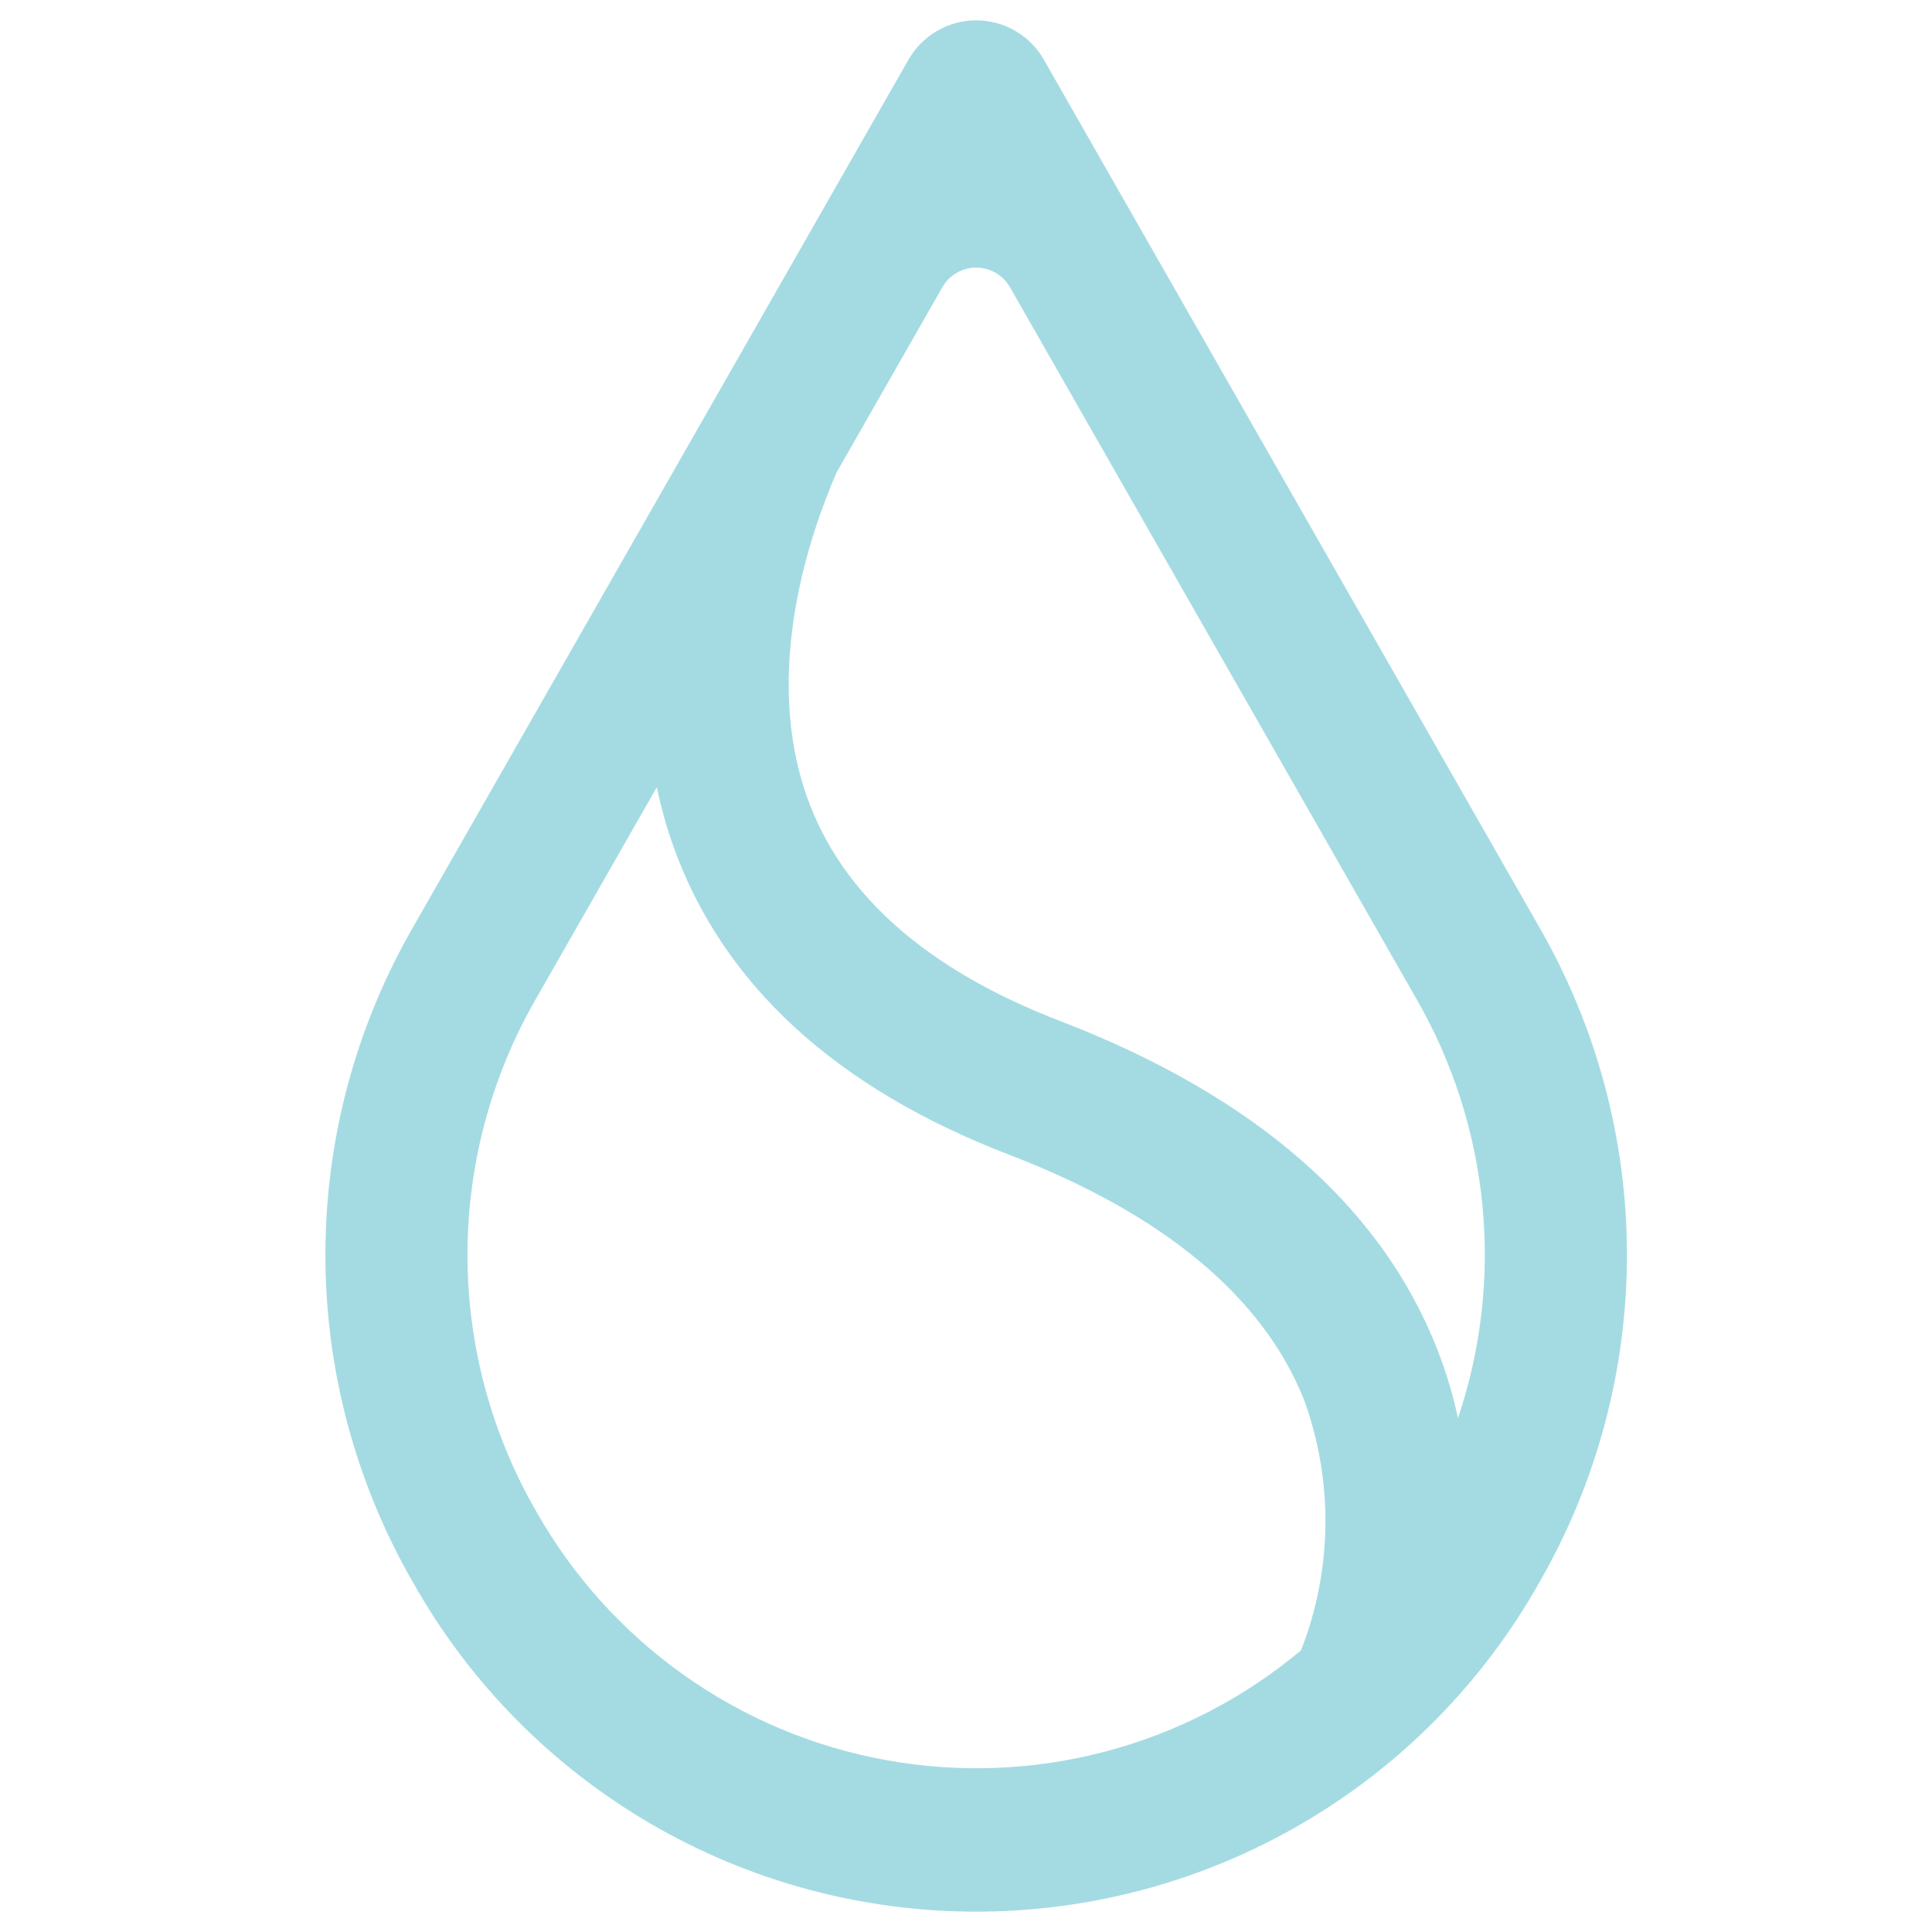
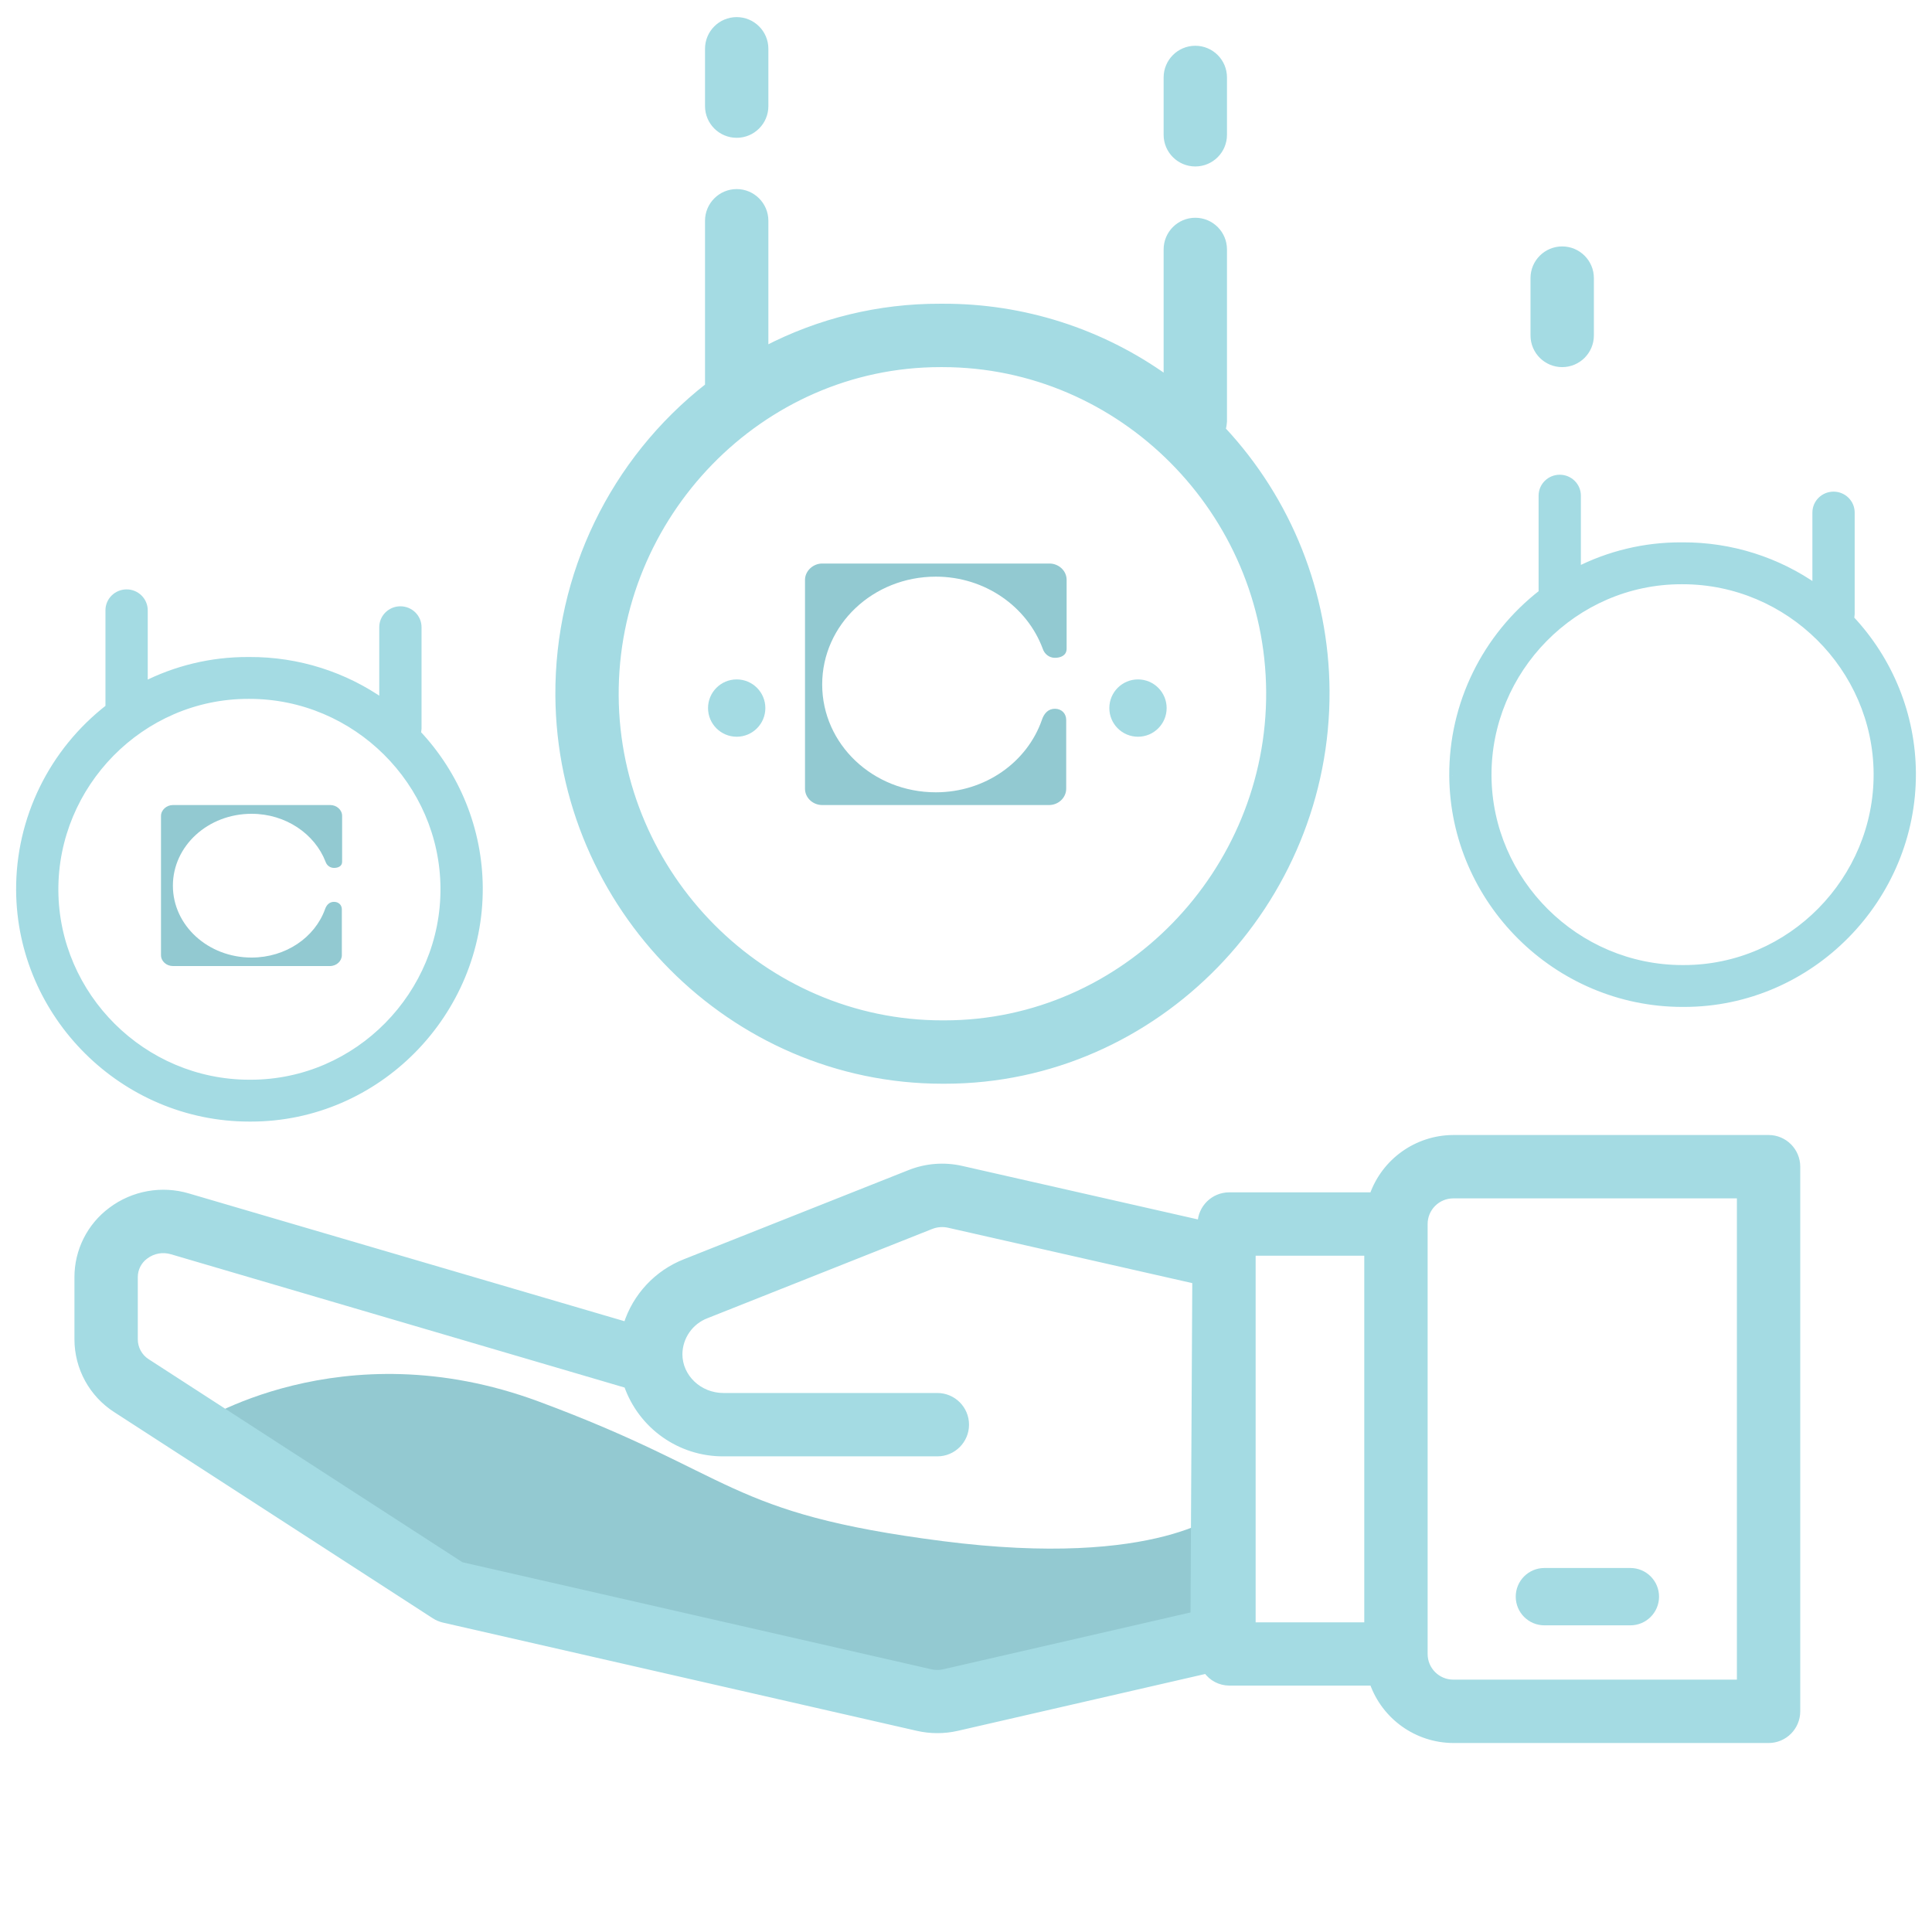
- <svg xmlns="http://www.w3.org/2000/svg" width="95" height="95" viewBox="0 0 95 95" fill="none">
-   <path fill-rule="evenodd" clip-rule="evenodd" d="M48 94C42.369 94 36.84 92.504 31.978 89.667C27.116 86.829 23.096 82.751 20.331 77.851C17.494 72.941 16 67.372 16 61.703C16 56.033 17.494 50.464 20.331 45.554L44.666 2.945C45 2.355 45.484 1.864 46.07 1.522C46.655 1.18 47.322 1 48 1C48.678 1 49.345 1.18 49.93 1.522C50.516 1.864 51 2.355 51.334 2.945L75.669 45.554C78.506 50.464 80 56.033 80 61.703C80 67.372 78.506 72.941 75.669 77.851C72.903 82.751 68.884 86.829 64.022 89.667C59.16 92.504 53.631 94 48 94ZM46.333 14.132L41.145 23.216C39.787 26.329 37.498 33.05 39.69 39.211C41.391 43.993 45.578 47.693 52.138 50.208C61.68 53.88 67.914 59.308 70.671 66.342C71.102 67.443 71.444 68.577 71.692 69.733C72.835 66.342 73.242 62.746 72.886 59.185C72.53 55.624 71.419 52.18 69.627 49.081L49.667 14.132C49.5 13.836 49.258 13.591 48.965 13.42C48.672 13.249 48.339 13.159 48 13.159C47.661 13.159 47.328 13.249 47.035 13.42C46.742 13.591 46.5 13.836 46.333 14.132ZM26.373 49.081L32.297 38.708C32.495 39.665 32.756 40.607 33.081 41.529C35.491 48.362 41.063 53.498 49.641 56.787C57.229 59.709 62.104 63.766 64.129 68.848C65.573 72.832 65.518 77.204 63.973 81.15C61.178 83.491 57.9 85.188 54.374 86.121C50.848 87.054 47.16 87.2 43.571 86.548C39.982 85.897 36.581 84.464 33.609 82.352C30.636 80.24 28.166 77.5 26.373 74.326C24.155 70.489 22.987 66.135 22.987 61.704C22.987 57.272 24.155 52.919 26.373 49.081Z" fill="#A4DBE3" />
+ <svg xmlns="http://www.w3.org/2000/svg" width="96" height="95" viewBox="0 0 96 95" fill="none">
+   <path fill-rule="evenodd" clip-rule="evenodd" d="M60.818 20.939C60.81 21.075 60.788 21.21 60.754 21.342C64.041 24.865 65.883 29.496 65.913 34.315C65.983 44.838 57.475 53.697 46.951 53.697H46.829C36.36 53.697 27.813 45.043 27.745 34.562C27.71 28.561 30.456 22.881 35.182 19.182V10.97C35.182 10.183 35.819 9.545 36.606 9.545C37.393 9.545 38.03 10.183 38.03 10.97V17.35C40.709 15.955 43.687 15.232 46.708 15.242H46.832C50.828 15.223 54.727 16.469 57.97 18.803V12.394C57.97 11.607 58.607 10.97 59.394 10.97C60.181 10.97 60.818 11.607 60.818 12.394V20.939ZM46.827 50.849H46.932C55.887 50.849 63.122 43.318 63.065 34.366C63.008 25.449 55.732 18.091 46.83 18.091H46.725C37.774 18.091 30.535 25.623 30.592 34.575C30.649 43.492 37.925 50.849 46.827 50.849Z" fill="#A4DBE3" />
+   <path d="M60.754 21.342L60.609 21.304L60.588 21.384L60.645 21.444L60.754 21.342ZM60.818 20.939L60.968 20.949V20.939H60.818ZM65.913 34.315L65.763 34.316V34.316L65.913 34.315ZM27.745 34.562L27.596 34.563L27.596 34.563L27.745 34.562ZM35.182 19.182L35.274 19.3L35.332 19.255V19.182H35.182ZM38.03 17.35H37.88V17.598L38.1 17.483L38.03 17.35ZM46.708 15.242L46.707 15.392H46.708V15.242ZM46.832 15.242V15.392L46.833 15.392L46.832 15.242ZM57.97 18.803L57.882 18.925L58.12 19.096V18.803H57.97ZM63.065 34.366L63.215 34.365V34.365L63.065 34.366ZM30.592 34.575L30.442 34.576V34.576L30.592 34.575ZM60.899 21.379C60.936 21.238 60.959 21.094 60.968 20.949L60.669 20.93C60.661 21.056 60.641 21.182 60.609 21.304L60.899 21.379ZM66.064 34.314C66.033 29.458 64.177 24.79 60.864 21.239L60.645 21.444C63.906 24.94 65.733 29.535 65.763 34.316L66.064 34.314ZM46.951 53.847C57.561 53.847 66.133 44.917 66.064 34.314L65.763 34.316C65.832 44.759 57.389 53.547 46.951 53.547V53.847ZM46.829 53.847H46.951V53.547H46.829V53.847ZM27.596 34.563C27.664 45.125 36.276 53.847 46.829 53.847V53.547C36.444 53.547 27.963 44.961 27.895 34.561L27.596 34.563ZM35.089 19.064C30.327 22.792 27.56 28.515 27.596 34.563L27.895 34.561C27.86 28.607 30.585 22.971 35.274 19.3L35.089 19.064ZM35.032 10.97V19.182H35.332V10.97H35.032ZM36.606 9.395C35.737 9.395 35.032 10.1 35.032 10.97H35.332C35.332 10.266 35.902 9.695 36.606 9.695V9.395ZM38.18 10.97C38.18 10.1 37.475 9.395 36.606 9.395V9.695C37.31 9.695 37.88 10.266 37.88 10.97H38.18ZM38.18 17.35V10.97H37.88V17.35H38.18ZM46.708 15.092C43.663 15.082 40.661 15.811 37.961 17.217L38.1 17.483C40.757 16.099 43.711 15.382 46.707 15.392L46.708 15.092ZM46.832 15.092H46.708V15.392H46.832V15.092ZM58.057 18.681C54.788 16.329 50.859 15.073 46.831 15.092L46.833 15.392C50.797 15.373 54.665 16.61 57.882 18.925L58.057 18.681ZM57.82 12.394V18.803H58.12V12.394H57.82ZM59.394 10.82C58.525 10.82 57.82 11.524 57.82 12.394H58.12C58.12 11.69 58.69 11.12 59.394 11.12V10.82ZM60.968 12.394C60.968 11.524 60.263 10.82 59.394 10.82V11.12C60.098 11.12 60.668 11.69 60.668 12.394H60.968ZM60.968 20.939V12.394H60.668V20.939H60.968ZM46.932 50.699H46.827V50.998H46.932V50.699ZM62.915 34.367C62.971 43.239 55.8 50.699 46.932 50.699V50.998C55.973 50.998 63.272 43.397 63.215 34.365L62.915 34.367ZM46.83 18.241C55.648 18.241 62.858 25.531 62.915 34.367L63.215 34.365C63.157 25.367 55.816 17.941 46.83 17.941V18.241ZM46.725 18.241H46.83V17.941H46.725V18.241ZM30.742 34.574C30.686 25.703 37.86 18.241 46.725 18.241V17.941C37.688 17.941 30.384 25.544 30.442 34.576L30.742 34.574ZM46.827 50.699C38.009 50.699 30.798 43.41 30.742 34.574L30.442 34.576C30.499 43.574 37.841 50.998 46.827 50.998V50.699Z" fill="#A4DBE3" />
+   <path d="M46.5 28.652C48.958 28.652 51.042 30.155 51.812 32.231C51.896 32.488 52.125 32.685 52.417 32.685C52.708 32.685 53 32.567 53 32.231V28.811C53 28.356 52.604 28 52.146 28H40.854C40.396 28 40 28.376 40 28.811V39.19C40 39.644 40.396 40 40.854 40H52.125C52.604 40 52.979 39.624 52.979 39.19V35.769C52.979 35.453 52.75 35.216 52.417 35.216C52.083 35.216 51.875 35.453 51.771 35.769C51.042 37.865 48.958 39.367 46.5 39.367C43.375 39.367 40.854 36.975 40.854 34.01C40.854 31.044 43.375 28.652 46.5 28.652Z" fill="#92C9D1" />
+   <path fill-rule="evenodd" clip-rule="evenodd" d="M20.746 36.206C20.741 36.286 20.728 36.365 20.708 36.443C22.67 38.521 23.77 41.253 23.788 44.095C23.829 50.303 18.75 55.528 12.467 55.528H12.394C6.144 55.528 1.041 50.423 1.001 44.241C0.979 40.701 2.619 37.351 5.44 35.169V30.325C5.44 29.861 5.821 29.485 6.291 29.485C6.76 29.485 7.141 29.861 7.141 30.325V34.089C8.74 33.266 10.518 32.839 12.321 32.845H12.396C14.781 32.834 17.109 33.569 19.045 34.945V31.165C19.045 30.701 19.426 30.325 19.895 30.325C20.365 30.325 20.746 30.701 20.746 31.165V36.206ZM12.393 53.848H12.455C17.802 53.848 22.121 49.406 22.087 44.126C22.053 38.866 17.709 34.525 12.395 34.525H12.332C6.988 34.525 2.666 38.968 2.7 44.249C2.734 49.509 7.078 53.848 12.393 53.848Z" fill="#A4DBE3" />
+   <path d="M20.708 36.443L20.514 36.392L20.486 36.499L20.562 36.58L20.708 36.443ZM20.746 36.206L20.946 36.218V36.206H20.746ZM23.788 44.095L23.588 44.096V44.097L23.788 44.095ZM1.001 44.241L0.801 44.242L0.801 44.242L1.001 44.241ZM5.44 35.169L5.563 35.327L5.64 35.267V35.169H5.44ZM7.141 34.089H6.941V34.416L7.232 34.266L7.141 34.089ZM12.321 32.845L12.321 33.045H12.321V32.845ZM12.396 32.845V33.045L12.397 33.045L12.396 32.845ZM19.045 34.945L18.929 35.108L19.245 35.333V34.945H19.045ZM22.087 44.126L22.287 44.124V44.124L22.087 44.126ZM2.7 44.249L2.5 44.25V44.25L2.7 44.249ZM20.901 36.494C20.925 36.404 20.94 36.311 20.945 36.218L20.546 36.193C20.542 36.26 20.531 36.327 20.514 36.392L20.901 36.494ZM23.988 44.094C23.969 41.201 22.85 38.42 20.853 36.306L20.562 36.58C22.49 38.622 23.57 41.305 23.588 44.096L23.988 44.094ZM12.467 55.728C18.862 55.728 24.03 50.41 23.988 44.094L23.588 44.097C23.629 50.195 18.637 55.328 12.467 55.328V55.728ZM12.394 55.728H12.467V55.328H12.394V55.728ZM0.801 44.242C0.842 50.535 6.034 55.728 12.394 55.728V55.328C6.254 55.328 1.24 50.312 1.201 44.24L0.801 44.242ZM5.318 35.011C2.448 37.231 0.779 40.639 0.801 44.242L1.201 44.24C1.18 40.763 2.79 37.471 5.563 35.327L5.318 35.011ZM5.24 30.325V35.169H5.64V30.325H5.24ZM6.291 29.285C5.713 29.285 5.24 29.748 5.24 30.325H5.64C5.64 29.974 5.929 29.685 6.291 29.685V29.285ZM7.341 30.325C7.341 29.748 6.868 29.285 6.291 29.285V29.685C6.652 29.685 6.941 29.974 6.941 30.325H7.341ZM7.341 34.089V30.325H6.941V34.089H7.341ZM12.322 32.645C10.487 32.639 8.677 33.073 7.049 33.911L7.232 34.266C8.803 33.458 10.549 33.039 12.321 33.045L12.322 32.645ZM12.396 32.645H12.321V33.045H12.396V32.645ZM19.161 34.782C17.191 33.382 14.822 32.633 12.395 32.645L12.397 33.045C14.741 33.034 17.027 33.756 18.929 35.108L19.161 34.782ZM18.845 31.165V34.945H19.245V31.165H18.845ZM19.895 30.125C19.318 30.125 18.845 30.588 18.845 31.165H19.245C19.245 30.814 19.534 30.525 19.895 30.525V30.125ZM20.946 31.165C20.946 30.588 20.473 30.125 19.895 30.125V30.525C20.257 30.525 20.546 30.814 20.546 31.165H20.946ZM20.946 36.206V31.165H20.546V36.206H20.946ZM12.455 53.648H12.393V54.048H12.455V53.648ZM21.887 44.127C21.921 49.298 17.689 53.648 12.455 53.648V54.048C17.914 54.048 22.322 49.514 22.287 44.124L21.887 44.127ZM12.395 34.725C17.599 34.725 21.854 38.977 21.887 44.127L22.287 44.124C22.253 38.754 17.819 34.325 12.395 34.325V34.725ZM12.332 34.725H12.395V34.325H12.332V34.725ZM2.9 44.247C2.867 39.077 7.1 34.725 12.332 34.725V34.325C6.875 34.325 2.465 38.861 2.5 44.25L2.9 44.247ZM12.393 53.648C7.188 53.648 2.933 49.397 2.9 44.247L2.5 44.25C2.535 49.62 6.968 54.048 12.393 54.048V53.648Z" fill="#A4DBE3" />
+   <path d="M12.5 40.435C14.202 40.435 15.644 41.437 16.178 42.82C16.236 42.992 16.394 43.124 16.596 43.124C16.798 43.124 17 43.044 17 42.82V40.54C17 40.237 16.726 40 16.409 40H8.591C8.274 40 8 40.25 8 40.54V47.46C8 47.763 8.274 48 8.591 48H16.394C16.726 48 16.986 47.75 16.986 47.46V45.18C16.986 44.969 16.827 44.81 16.596 44.81C16.365 44.81 16.221 44.969 16.149 45.18C15.644 46.577 14.202 47.578 12.5 47.578C10.336 47.578 8.591 45.983 8.591 44.007C8.591 42.03 10.336 40.435 12.5 40.435Z" fill="#92C9D1" />
+   <path fill-rule="evenodd" clip-rule="evenodd" d="M91.958 30.509C91.953 30.589 91.94 30.668 91.92 30.746C93.882 32.824 94.982 35.556 95 38.398C95.041 44.606 89.962 49.831 83.679 49.831H83.606C77.356 49.831 72.253 44.726 72.213 38.544C72.191 35.004 73.831 31.654 76.652 29.472V24.628C76.652 24.164 77.033 23.788 77.503 23.788C77.972 23.788 78.353 24.164 78.353 24.628V28.392C79.952 27.569 81.73 27.142 83.534 27.148H83.608C85.993 27.137 88.321 27.872 90.257 29.248V25.468C90.257 25.004 90.638 24.628 91.108 24.628C91.577 24.628 91.958 25.004 91.958 25.468V30.509ZM83.604 48.151H83.667C89.013 48.151 93.333 43.709 93.299 38.429C93.265 33.169 88.921 28.828 83.606 28.828H83.544C78.2 28.828 73.878 33.272 73.912 38.552C73.946 43.812 78.29 48.151 83.604 48.151Z" fill="#A4DBE3" />
+   <path d="M91.92 30.746L91.726 30.695L91.698 30.803L91.774 30.883L91.92 30.746ZM91.958 30.509L92.158 30.521V30.509H91.958ZM95 38.398L94.8 38.4V38.4L95 38.398ZM72.213 38.544L72.013 38.545L72.013 38.546L72.213 38.544ZM76.652 29.472L76.775 29.63L76.852 29.57V29.472H76.652ZM78.353 28.392H78.153V28.72L78.445 28.57L78.353 28.392ZM83.534 27.148L83.533 27.348H83.534V27.148ZM83.608 27.148V27.348L83.609 27.348L83.608 27.148ZM90.257 29.248L90.141 29.412L90.457 29.636V29.248H90.257ZM93.299 38.429L93.499 38.428V38.428L93.299 38.429ZM73.912 38.552L73.712 38.553V38.553L73.912 38.552ZM92.113 30.797C92.137 30.707 92.152 30.614 92.158 30.521L91.758 30.496C91.754 30.563 91.743 30.63 91.726 30.695L92.113 30.797ZM95.2 38.397C95.181 35.504 94.062 32.724 92.065 30.609L91.774 30.883C93.702 32.925 94.782 35.608 94.8 38.4L95.2 38.397ZM83.679 50.031C90.075 50.031 95.242 44.714 95.2 38.397L94.8 38.4C94.841 44.498 89.849 49.631 83.679 49.631V50.031ZM83.606 50.031H83.679V49.631H83.606V50.031ZM72.013 38.546C72.054 44.838 77.246 50.031 83.606 50.031V49.631C77.466 49.631 72.452 44.615 72.413 38.543L72.013 38.546ZM76.53 29.314C73.66 31.534 71.991 34.943 72.013 38.545L72.413 38.543C72.392 35.066 74.002 31.775 76.775 29.63L76.53 29.314ZM76.452 24.628V29.472H76.852V24.628H76.452ZM77.503 23.588C76.925 23.588 76.452 24.051 76.452 24.628H76.852C76.852 24.277 77.141 23.988 77.503 23.988V23.588ZM78.553 24.628C78.553 24.051 78.081 23.588 77.503 23.588V23.988C77.864 23.988 78.153 24.277 78.153 24.628H78.553ZM78.553 28.392V24.628H78.153V28.392H78.553ZM83.534 26.948C81.699 26.942 79.889 27.376 78.261 28.214L78.445 28.57C80.015 27.761 81.761 27.342 83.533 27.348L83.534 26.948ZM83.608 26.948H83.534V27.348H83.608V26.948ZM90.373 29.085C88.403 27.685 86.034 26.936 83.607 26.948L83.609 27.348C85.953 27.337 88.24 28.059 90.141 29.412L90.373 29.085ZM90.057 25.468V29.248H90.457V25.468H90.057ZM91.108 24.428C90.53 24.428 90.057 24.891 90.057 25.468H90.457C90.457 25.117 90.746 24.828 91.108 24.828V24.428ZM92.158 25.468C92.158 24.891 91.686 24.428 91.108 24.428V24.828C91.469 24.828 91.758 25.117 91.758 25.468H92.158ZM92.158 30.509V25.468H91.758V30.509H92.158ZM83.667 47.951H83.604V48.351H83.667V47.951ZM93.099 38.43C93.132 43.601 88.901 47.951 83.667 47.951V48.351C89.126 48.351 93.534 43.817 93.499 38.428L93.099 38.43ZM83.606 29.029C88.811 29.029 93.066 33.28 93.099 38.43L93.499 38.428C93.464 33.057 89.031 28.628 83.606 28.628V29.029ZM83.544 29.029H83.606V28.628H83.544V29.029ZM74.112 38.55C74.079 33.38 78.312 29.029 83.544 29.029V28.628C78.087 28.628 73.677 33.164 73.712 38.553L74.112 38.55ZM83.604 47.951C78.4 47.951 74.145 43.7 74.112 38.55L73.712 38.553C73.747 43.923 78.18 48.351 83.604 48.351V47.951Z" fill="#A4DBE3" />
+   <path d="M36.606 1C35.819 1 35.182 1.638 35.182 2.424V5.273C35.182 6.059 35.819 6.697 36.606 6.697C37.393 6.697 38.03 6.059 38.03 5.273V2.424C38.03 1.638 37.393 1 36.606 1Z" fill="#A4DBE3" stroke="#A4DBE3" stroke-width="0.3" />
+   <path d="M59.394 2.424C58.608 2.424 57.97 3.062 57.97 3.849V6.697C57.97 7.484 58.608 8.121 59.394 8.121C60.181 8.121 60.818 7.484 60.818 6.697V3.849C60.818 3.062 60.181 2.424 59.394 2.424Z" fill="#A4DBE3" stroke="#A4DBE3" stroke-width="0.3" />
+   <path d="M77.624 12.394C76.838 12.394 76.2 13.032 76.2 13.818V16.667C76.2 17.453 76.838 18.091 77.624 18.091C78.411 18.091 79.049 17.453 79.049 16.667V13.818C79.049 13.032 78.411 12.394 77.624 12.394Z" fill="#A4DBE3" stroke="#A4DBE3" stroke-width="0.3" />
+   <ellipse cx="36.606" cy="35.182" rx="1.424" ry="1.424" fill="#A4DBE3" />
+   <ellipse cx="56.546" cy="35.182" rx="1.424" ry="1.424" fill="#A4DBE3" />
+   <path fill-rule="evenodd" clip-rule="evenodd" d="M9.693 70.788L22.364 79.333L46.535 84.907L60.818 80.758V75.042C60.818 75.042 57.63 77.961 46.829 76.572C36.028 75.183 36.606 73.284 26.765 69.636C16.924 65.988 9.693 70.788 9.693 70.788Z" fill="#93C9D1" />
+   <path fill-rule="evenodd" clip-rule="evenodd" d="M72.212 56.545H87.879C88.666 56.545 89.303 57.183 89.303 57.97V85.03C89.303 85.817 88.666 86.455 87.879 86.455H72.212C70.408 86.446 68.803 85.305 68.203 83.603H61.073C60.623 83.598 60.204 83.376 59.946 83.008L47.548 85.856C46.908 86.001 46.244 86.001 45.604 85.856L22.047 80.476C21.884 80.439 21.73 80.374 21.589 80.284L5.768 70.046C4.574 69.283 3.851 67.965 3.849 66.549V63.46C3.848 62.146 4.471 60.909 5.527 60.127C6.621 59.308 8.038 59.054 9.348 59.444L31.127 65.832C31.577 64.397 32.654 63.245 34.055 62.7L45.207 58.276C46.023 57.952 46.918 57.883 47.774 58.077L59.656 60.774C59.68 60.008 60.305 59.398 61.071 59.394H68.201C68.803 57.693 70.408 56.553 72.212 56.545ZM46.911 83.086L59.305 80.238L59.394 63.635L47.149 60.857C46.852 60.789 46.542 60.814 46.259 60.927L35.107 65.354C34.303 65.659 33.767 66.424 33.758 67.284C33.758 68.429 34.742 69.364 35.951 69.364H46.576C47.363 69.364 48 70.001 48 70.788C48 71.575 47.363 72.212 46.576 72.212H35.951C33.791 72.224 31.862 70.861 31.151 68.821L8.542 62.178C8.093 62.041 7.606 62.127 7.231 62.41C6.895 62.653 6.696 63.043 6.697 63.458V66.547C6.697 66.997 6.926 67.416 7.304 67.66L22.918 77.763L46.24 83.086C46.46 83.138 46.69 83.138 46.911 83.086ZM67.939 80.758H62.242V62.242H67.939V80.758ZM72.213 83.606H86.455V59.394H72.213C71.426 59.394 70.788 60.032 70.788 60.818V82.182C70.788 82.968 71.426 83.606 72.213 83.606Z" fill="#A4DBE3" />
+   <path d="M72.212 56.545V56.395L72.212 56.395L72.212 56.545ZM72.212 86.455L72.212 86.605H72.212V86.455ZM68.203 83.603L68.345 83.553L68.309 83.453H68.203V83.603ZM61.073 83.603L61.072 83.752H61.073V83.603ZM59.946 83.008L60.069 82.922L60.011 82.839L59.913 82.862L59.946 83.008ZM47.548 85.856L47.581 86.003L47.582 86.003L47.548 85.856ZM45.604 85.856L45.571 86.003L45.571 86.003L45.604 85.856ZM22.047 80.476L22.013 80.623L22.014 80.623L22.047 80.476ZM21.589 80.284L21.508 80.41L21.508 80.41L21.589 80.284ZM5.768 70.046L5.849 69.92L5.848 69.919L5.768 70.046ZM3.849 66.549H3.699L3.699 66.549L3.849 66.549ZM3.849 63.46H3.999L3.999 63.46L3.849 63.46ZM5.527 60.127L5.617 60.248L5.617 60.248L5.527 60.127ZM9.348 59.444L9.305 59.588L9.306 59.588L9.348 59.444ZM31.127 65.832L31.084 65.975L31.226 66.017L31.27 65.876L31.127 65.832ZM34.055 62.7L34.109 62.84L34.11 62.839L34.055 62.7ZM45.207 58.276L45.262 58.415L45.262 58.415L45.207 58.276ZM47.774 58.077L47.807 57.93L47.807 57.93L47.774 58.077ZM59.656 60.774L59.623 60.92L59.8 60.96L59.806 60.778L59.656 60.774ZM61.071 59.394V59.244L61.07 59.244L61.071 59.394ZM68.201 59.394V59.544H68.308L68.343 59.444L68.201 59.394ZM59.305 80.238L59.339 80.384L59.455 80.357L59.455 80.239L59.305 80.238ZM46.911 83.086L46.877 82.94L46.877 82.94L46.911 83.086ZM59.394 63.635L59.544 63.636L59.545 63.515L59.428 63.488L59.394 63.635ZM47.149 60.857L47.116 61.004L47.116 61.004L47.149 60.857ZM46.259 60.927L46.315 61.066L46.315 61.066L46.259 60.927ZM35.107 65.354L35.16 65.495L35.163 65.494L35.107 65.354ZM33.758 67.284L33.608 67.283V67.284H33.758ZM35.951 72.212V72.062L35.95 72.062L35.951 72.212ZM31.151 68.821L31.293 68.771L31.268 68.698L31.194 68.677L31.151 68.821ZM8.542 62.178L8.498 62.322L8.499 62.322L8.542 62.178ZM7.231 62.41L7.319 62.531L7.322 62.529L7.231 62.41ZM6.697 63.458H6.847L6.847 63.458L6.697 63.458ZM6.697 66.547L6.847 66.547V66.547H6.697ZM7.304 67.66L7.386 67.534L7.385 67.534L7.304 67.66ZM22.918 77.763L22.836 77.889L22.858 77.903L22.884 77.909L22.918 77.763ZM46.24 83.086L46.274 82.94L46.273 82.94L46.24 83.086ZM62.242 80.758H62.093V80.908H62.242V80.758ZM67.939 80.758V80.908H68.09V80.758H67.939ZM62.242 62.242V62.093H62.093V62.242H62.242ZM67.939 62.242H68.09V62.093H67.939V62.242ZM86.455 83.606V83.756H86.605V83.606H86.455ZM86.455 59.394H86.605V59.244H86.455V59.394ZM87.879 56.395H72.212V56.696H87.879V56.395ZM89.453 57.97C89.453 57.1 88.749 56.395 87.879 56.395V56.696C88.583 56.696 89.153 57.266 89.153 57.97H89.453ZM89.453 85.03V57.97H89.153V85.03H89.453ZM87.879 86.605C88.749 86.605 89.453 85.9 89.453 85.03H89.153C89.153 85.734 88.583 86.305 87.879 86.305V86.605ZM72.212 86.605H87.879V86.305H72.212V86.605ZM68.062 83.652C68.683 85.414 70.344 86.596 72.212 86.605L72.213 86.305C70.472 86.296 68.924 85.195 68.345 83.553L68.062 83.652ZM61.073 83.752H68.203V83.453H61.073V83.752ZM59.823 83.094C60.108 83.502 60.574 83.747 61.072 83.752L61.075 83.453C60.673 83.448 60.299 83.251 60.069 82.922L59.823 83.094ZM47.582 86.003L59.98 83.154L59.913 82.862L47.514 85.71L47.582 86.003ZM45.571 86.003C46.233 86.152 46.919 86.152 47.581 86.003L47.515 85.71C46.897 85.85 46.255 85.85 45.637 85.71L45.571 86.003ZM22.014 80.623L45.571 86.003L45.637 85.71L22.08 80.33L22.014 80.623ZM21.508 80.41C21.663 80.51 21.834 80.581 22.013 80.623L22.08 80.33C21.935 80.297 21.796 80.238 21.67 80.158L21.508 80.41ZM5.686 70.171L21.508 80.41L21.671 80.158L5.849 69.92L5.686 70.171ZM3.699 66.549C3.701 68.017 4.45 69.382 5.687 70.172L5.848 69.919C4.698 69.184 4.001 67.914 3.999 66.549L3.699 66.549ZM3.699 63.46V66.549H3.999V63.46H3.699ZM5.438 60.007C4.343 60.817 3.698 62.098 3.699 63.46L3.999 63.46C3.998 62.193 4.598 61.001 5.617 60.248L5.438 60.007ZM9.391 59.3C8.035 58.897 6.569 59.16 5.437 60.007L5.617 60.248C6.673 59.456 8.041 59.212 9.305 59.588L9.391 59.3ZM31.169 65.688L9.39 59.3L9.306 59.588L31.084 65.975L31.169 65.688ZM34.001 62.56C32.557 63.122 31.447 64.309 30.983 65.787L31.27 65.876C31.706 64.486 32.751 63.369 34.109 62.84L34.001 62.56ZM45.152 58.136L34 62.561L34.11 62.839L45.262 58.415L45.152 58.136ZM47.807 57.93C46.922 57.73 45.996 57.801 45.152 58.136L45.262 58.415C46.05 58.103 46.914 58.035 47.741 58.223L47.807 57.93ZM59.689 60.627L47.807 57.93L47.741 58.223L59.623 60.92L59.689 60.627ZM61.07 59.244C60.224 59.249 59.532 59.923 59.506 60.769L59.806 60.778C59.827 60.093 60.387 59.548 61.072 59.544L61.07 59.244ZM68.201 59.244H61.071V59.544H68.201V59.244ZM72.212 56.395C70.344 56.403 68.683 57.583 68.06 59.344L68.343 59.444C68.923 57.803 70.472 56.703 72.213 56.696L72.212 56.395ZM59.272 80.092L46.877 82.94L46.944 83.232L59.339 80.384L59.272 80.092ZM59.244 63.634L59.155 80.237L59.455 80.239L59.544 63.636L59.244 63.634ZM47.116 61.004L59.361 63.781L59.428 63.488L47.182 60.711L47.116 61.004ZM46.315 61.066C46.569 60.964 46.849 60.943 47.116 61.004L47.183 60.711C46.856 60.636 46.514 60.663 46.203 60.788L46.315 61.066ZM35.163 65.494L46.315 61.066L46.204 60.787L35.052 65.215L35.163 65.494ZM33.908 67.286C33.917 66.488 34.414 65.777 35.16 65.495L35.054 65.214C34.192 65.54 33.618 66.361 33.608 67.283L33.908 67.286ZM35.951 69.214C34.818 69.214 33.908 68.339 33.908 67.284H33.608C33.608 68.519 34.667 69.514 35.951 69.514V69.214ZM46.576 69.214H35.951V69.514H46.576V69.214ZM48.15 70.788C48.15 69.918 47.446 69.214 46.576 69.214V69.514C47.28 69.514 47.85 70.084 47.85 70.788H48.15ZM46.576 72.362C47.446 72.362 48.15 71.657 48.15 70.788H47.85C47.85 71.492 47.28 72.062 46.576 72.062V72.362ZM35.951 72.362H46.576V72.062H35.951V72.362ZM31.01 68.87C31.742 70.971 33.728 72.374 35.952 72.362L35.95 72.062C33.854 72.073 31.983 70.751 31.293 68.771L31.01 68.87ZM8.499 62.322L31.109 68.965L31.194 68.677L8.584 62.034L8.499 62.322ZM7.322 62.529C7.658 62.276 8.095 62.199 8.498 62.322L8.585 62.035C8.091 61.883 7.554 61.978 7.141 62.29L7.322 62.529ZM6.847 63.458C6.846 63.091 7.022 62.746 7.319 62.531L7.143 62.288C6.768 62.56 6.546 62.995 6.547 63.459L6.847 63.458ZM6.847 66.547V63.458H6.547V66.547H6.847ZM7.385 67.534C7.05 67.318 6.847 66.946 6.847 66.547L6.547 66.547C6.547 67.048 6.802 67.515 7.223 67.786L7.385 67.534ZM22.999 77.637L7.386 67.534L7.223 67.786L22.836 77.889L22.999 77.637ZM46.273 82.94L22.951 77.617L22.884 77.909L46.206 83.233L46.273 82.94ZM46.877 82.94C46.678 82.987 46.472 82.987 46.274 82.94L46.206 83.232C46.449 83.289 46.702 83.289 46.945 83.232L46.877 82.94ZM62.242 80.908H67.939V80.608H62.242V80.908ZM62.093 62.242V80.758H62.392V62.242H62.093ZM67.939 62.093H62.242V62.392H67.939V62.093ZM68.09 80.758V62.242H67.79V80.758H68.09ZM86.455 83.456H72.213V83.756H86.455V83.456ZM86.305 59.394V83.606H86.605V59.394H86.305ZM72.213 59.544H86.455V59.244H72.213V59.544ZM70.938 60.818C70.938 60.114 71.509 59.544 72.213 59.544V59.244C71.343 59.244 70.638 59.949 70.638 60.818H70.938ZM70.938 82.182V60.818H70.638V82.182H70.938ZM72.213 83.456C71.509 83.456 70.938 82.886 70.938 82.182H70.638C70.638 83.051 71.343 83.756 72.213 83.756V83.456Z" fill="#A4DBE3" />
+   <path d="M81.013 77.909H76.74C75.953 77.909 75.316 78.547 75.316 79.333C75.316 80.12 75.953 80.758 76.74 80.758H81.013C81.799 80.758 82.437 80.12 82.437 79.333C82.437 78.547 81.799 77.909 81.013 77.909Z" fill="#A4DBE3" />
</svg>
